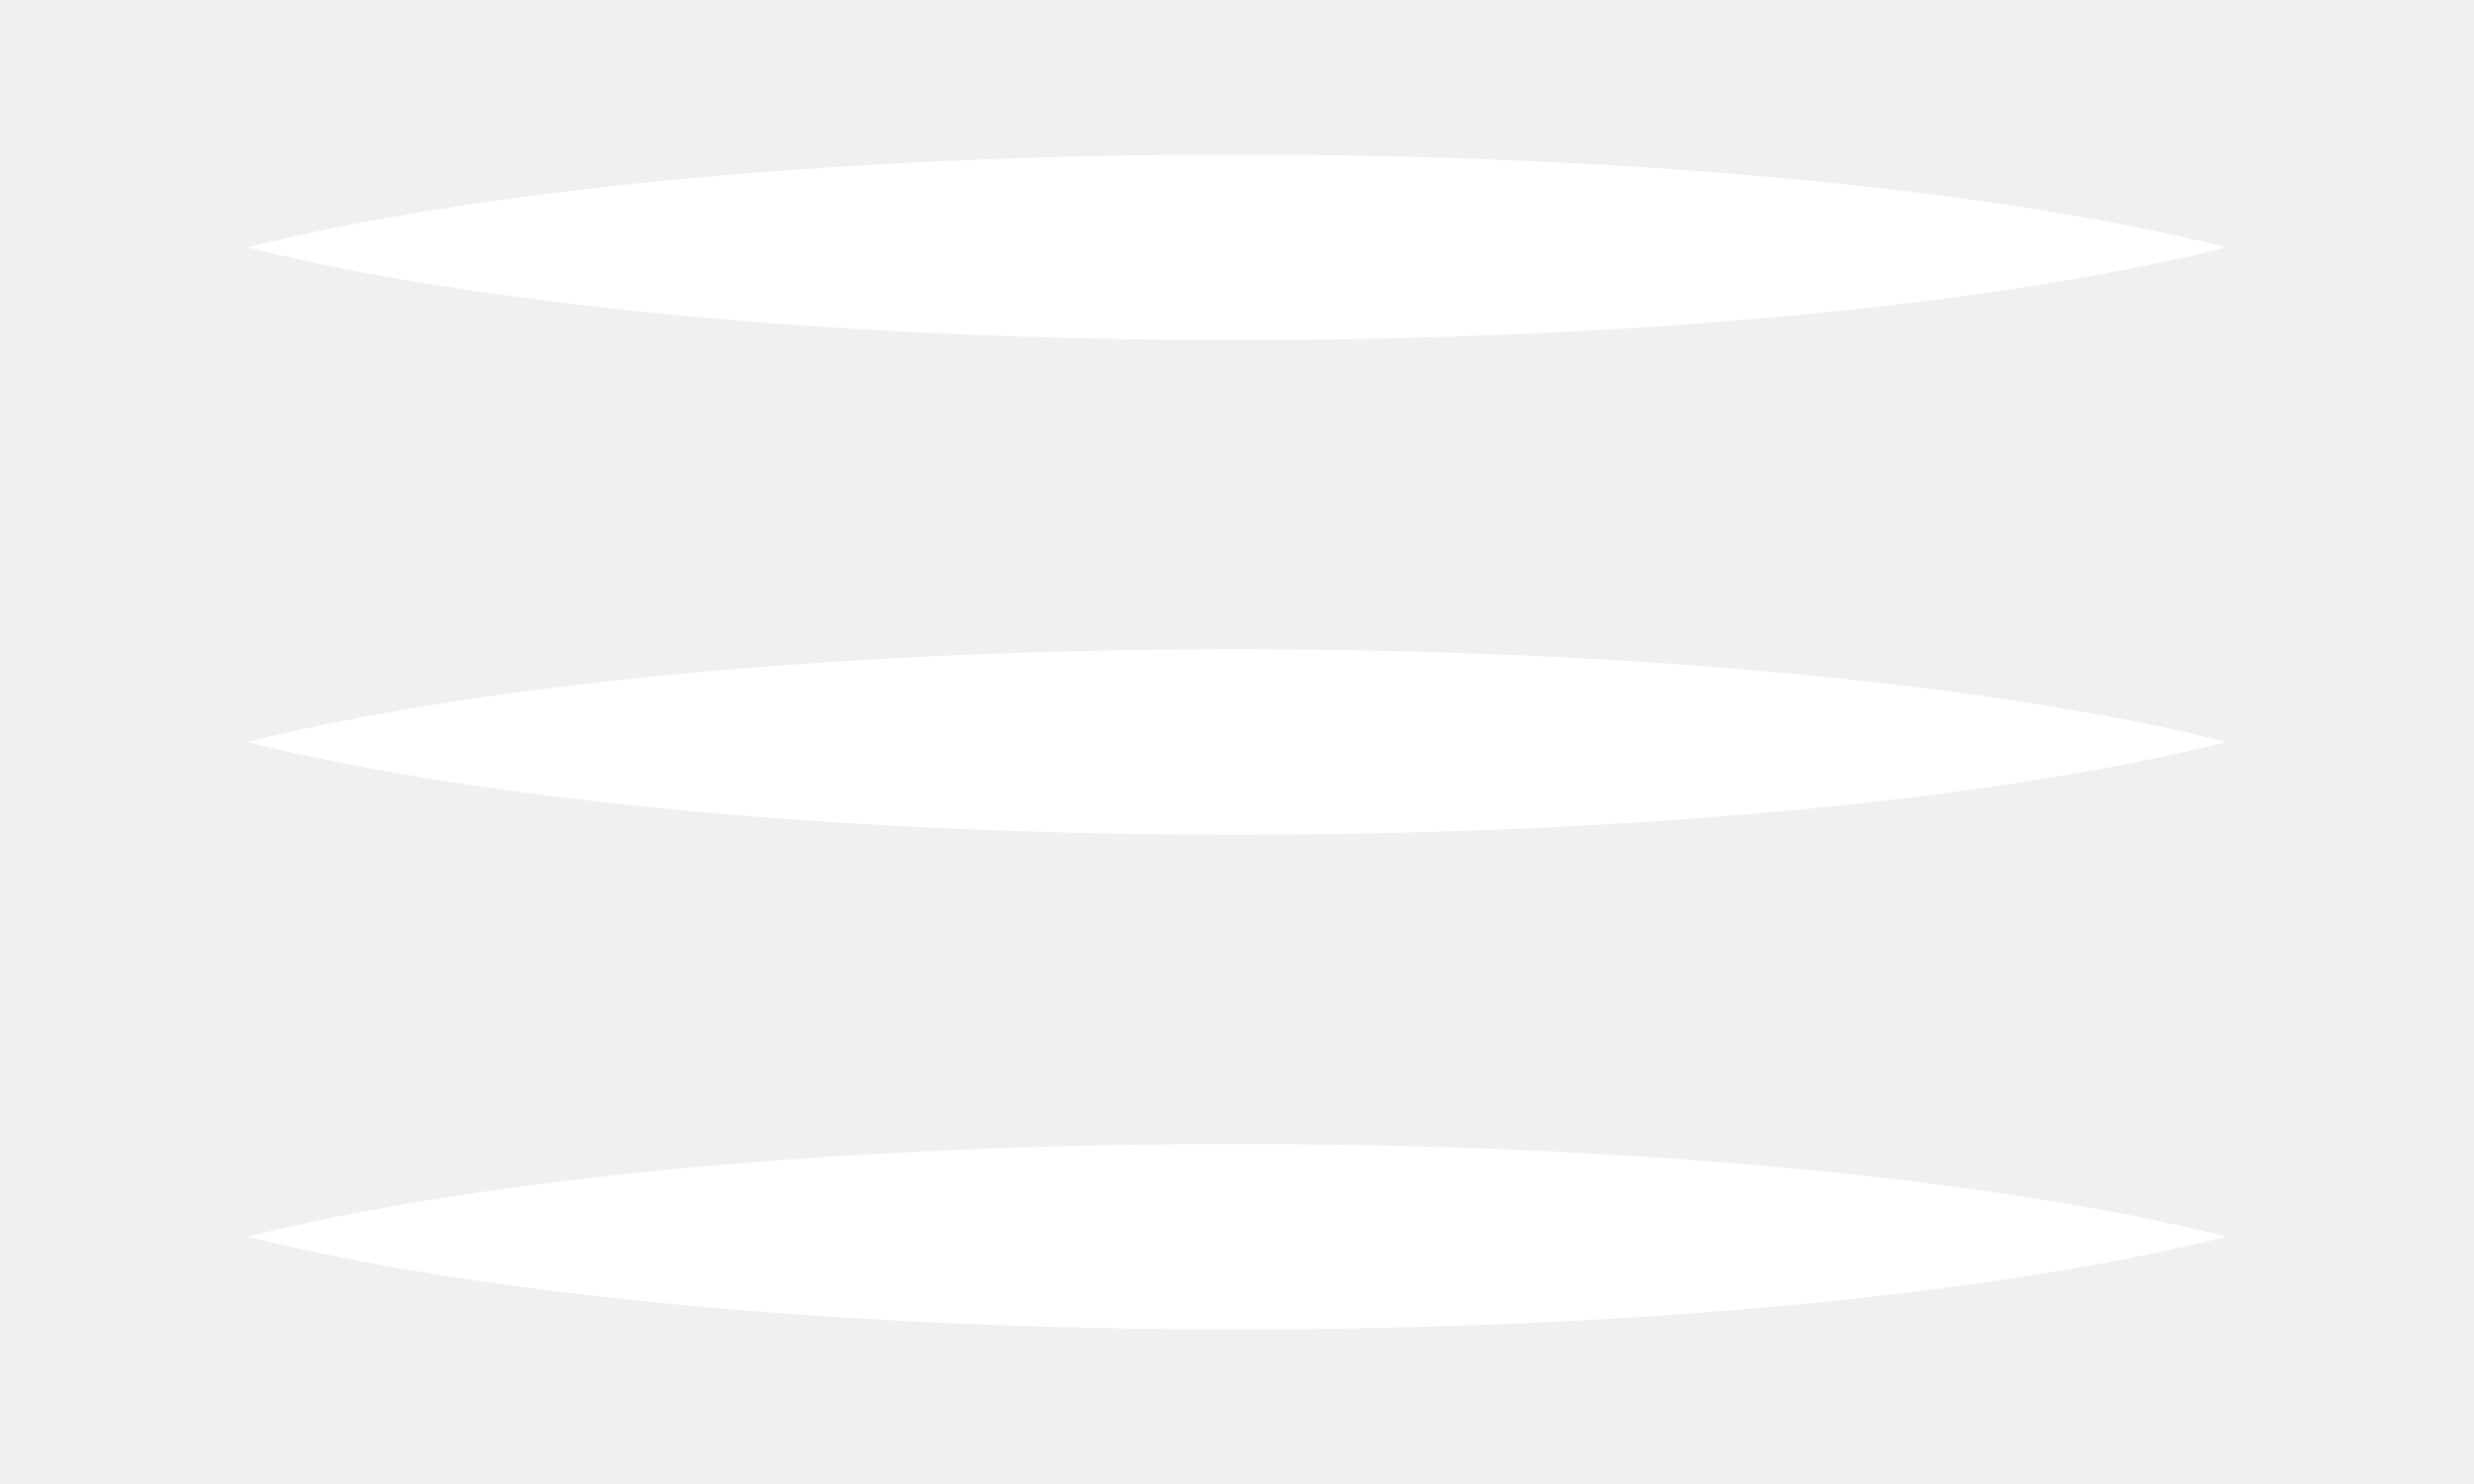
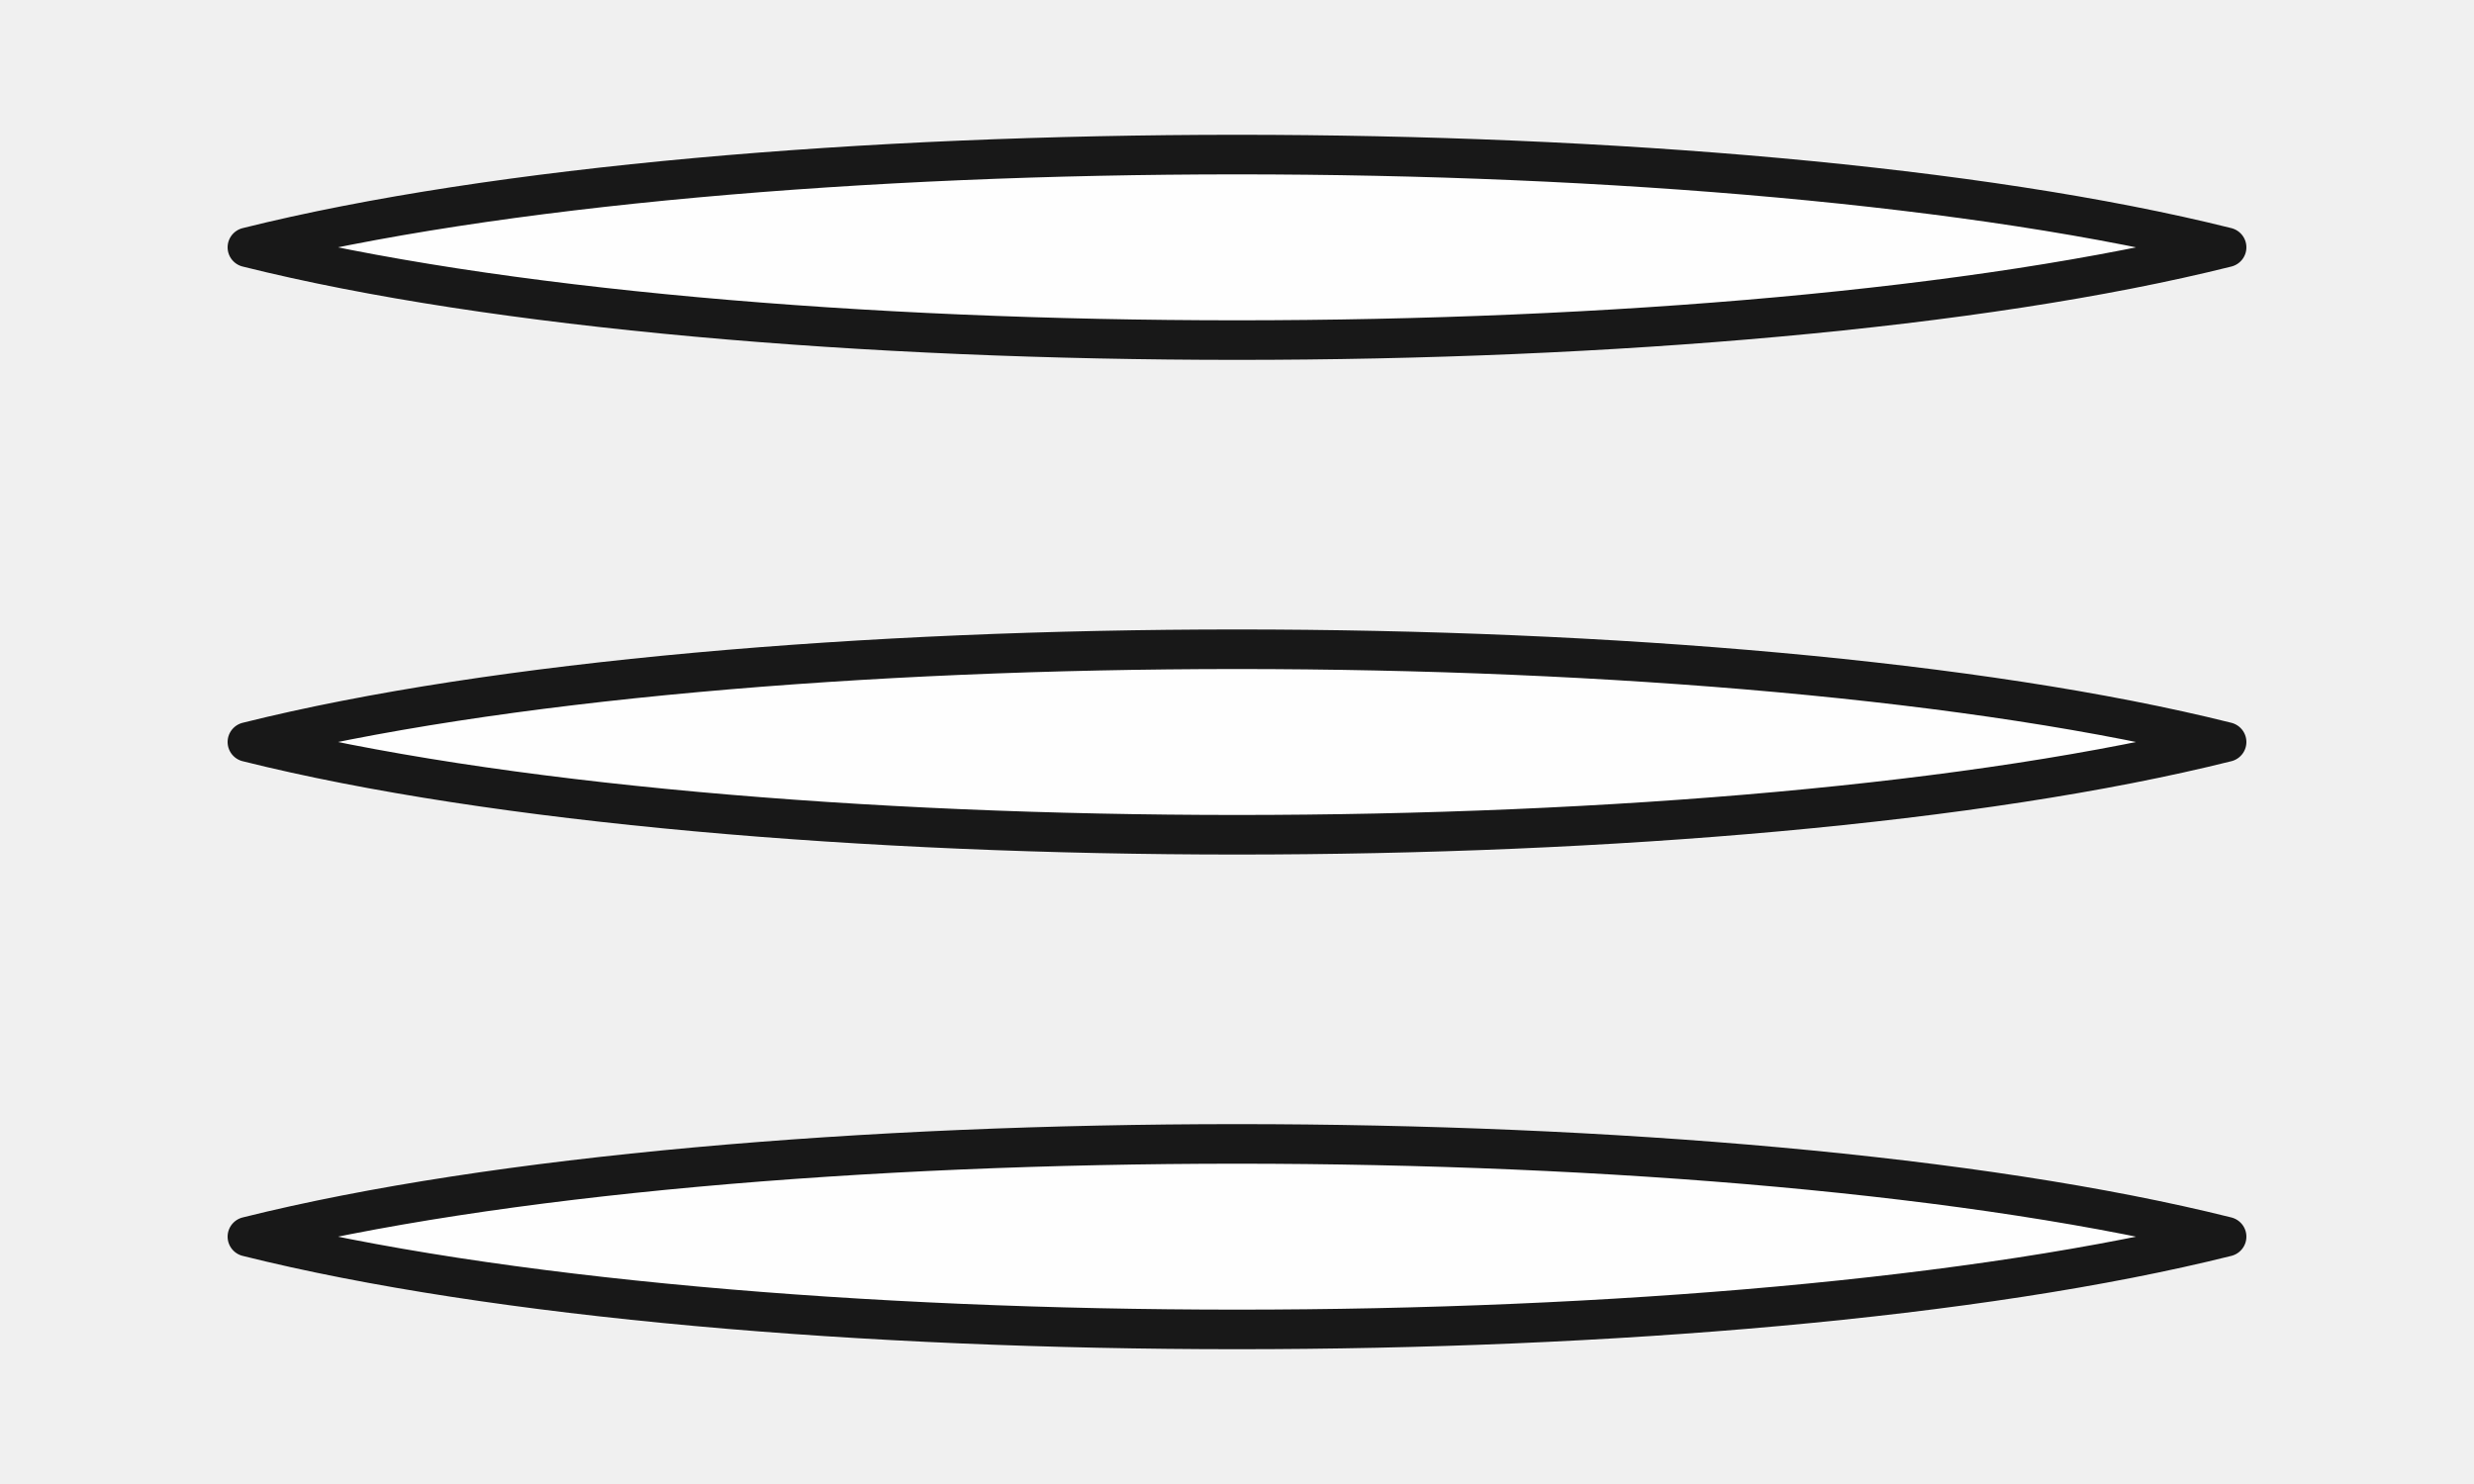
<svg xmlns="http://www.w3.org/2000/svg" width="100" height="60" viewBox="0 0 100 60">
  <style>
    @keyframes breathe {
-       0% { transform: scaleX(1); }
-       50% { transform: scaleX(1.1); }
-       100% { transform: scaleX(1); }
+       0% { transform: scaleY(1); }
+       50% { transform: scaleY(1.1); }
+       100% { transform: scaleY(1); }
    }
- 
-     path {
-       animation: breathe 2.5s infinite ease-in-out;
-       fill: white;
+     
+     .burger-line {
+       animation: breathe 2s infinite ease-in-out;
+       stroke: black;    /* Чёрная обводка */
+       stroke-width: 1.6;   /* Толщина обводки */
+       fill: white;      /* Белая заливка */
+       stroke-linecap: round; /* Скруглённые концы */
+       stroke-linejoin: round; /* Скруглённые углы */
+       opacity: 0.9;     /* Прозрачность */
    }
  </style>
-   <rect width="100" height="60" fill="transparent" />
-   <path d="M10 10 C30 5, 70 5, 90 10 C70 15, 30 15, 10 10" />
-   <path d="M10 30 C30 25, 70 25, 90 30 C70 35, 30 35, 10 30" />
-   <path d="M10 50 C30 45, 70 45, 90 50 C70 55, 30 55, 10 50" />
+   <path class="burger-line" d="M10 10 C30 5, 70 5, 90 10 C70 15, 30 15, 10 10" />
+   <path class="burger-line" d="M10 30 C30 25, 70 25, 90 30 C70 35, 30 35, 10 30" />
+   <path class="burger-line" d="M10 50 C30 45, 70 45, 90 50 C70 55, 30 55, 10 50" />
</svg>
